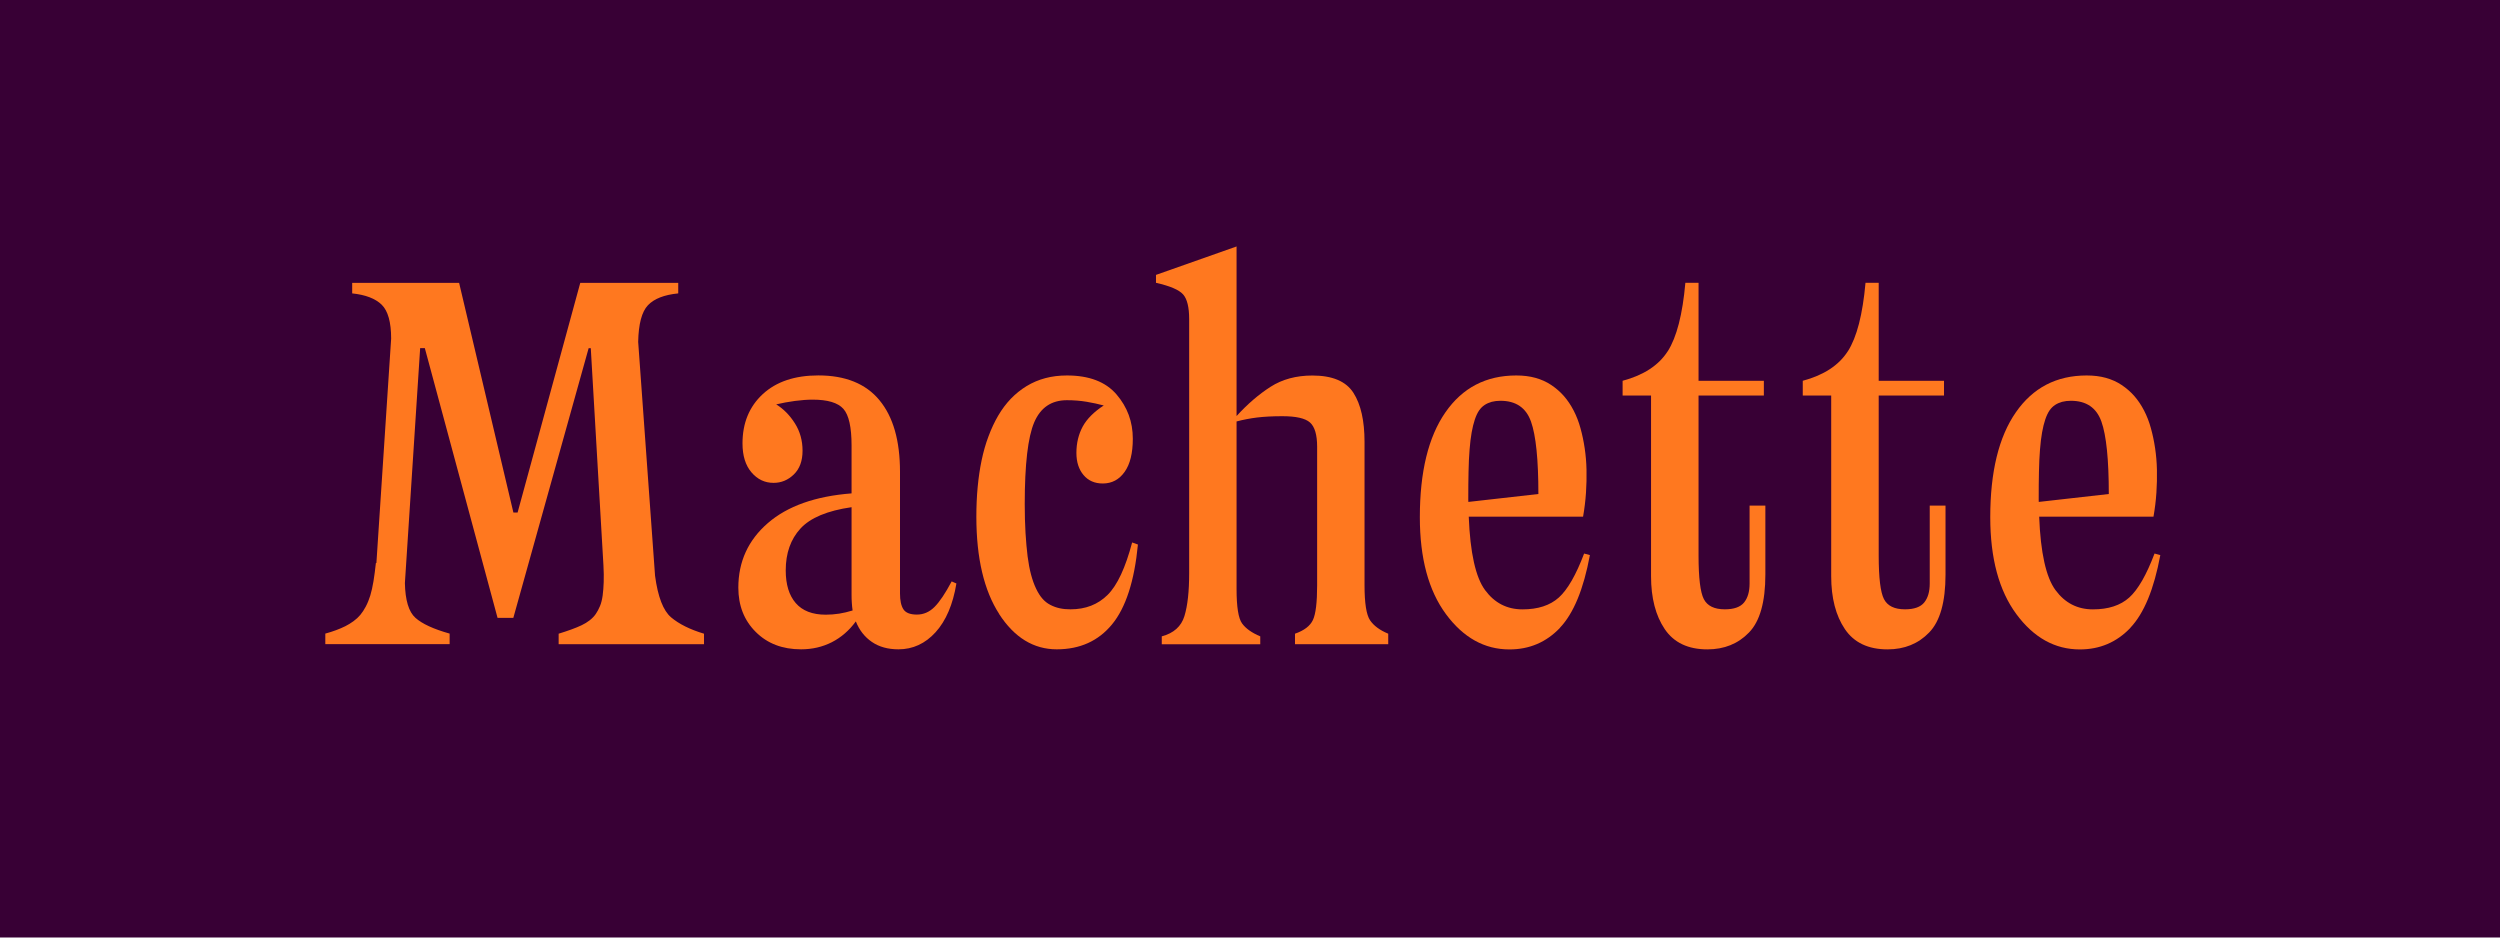
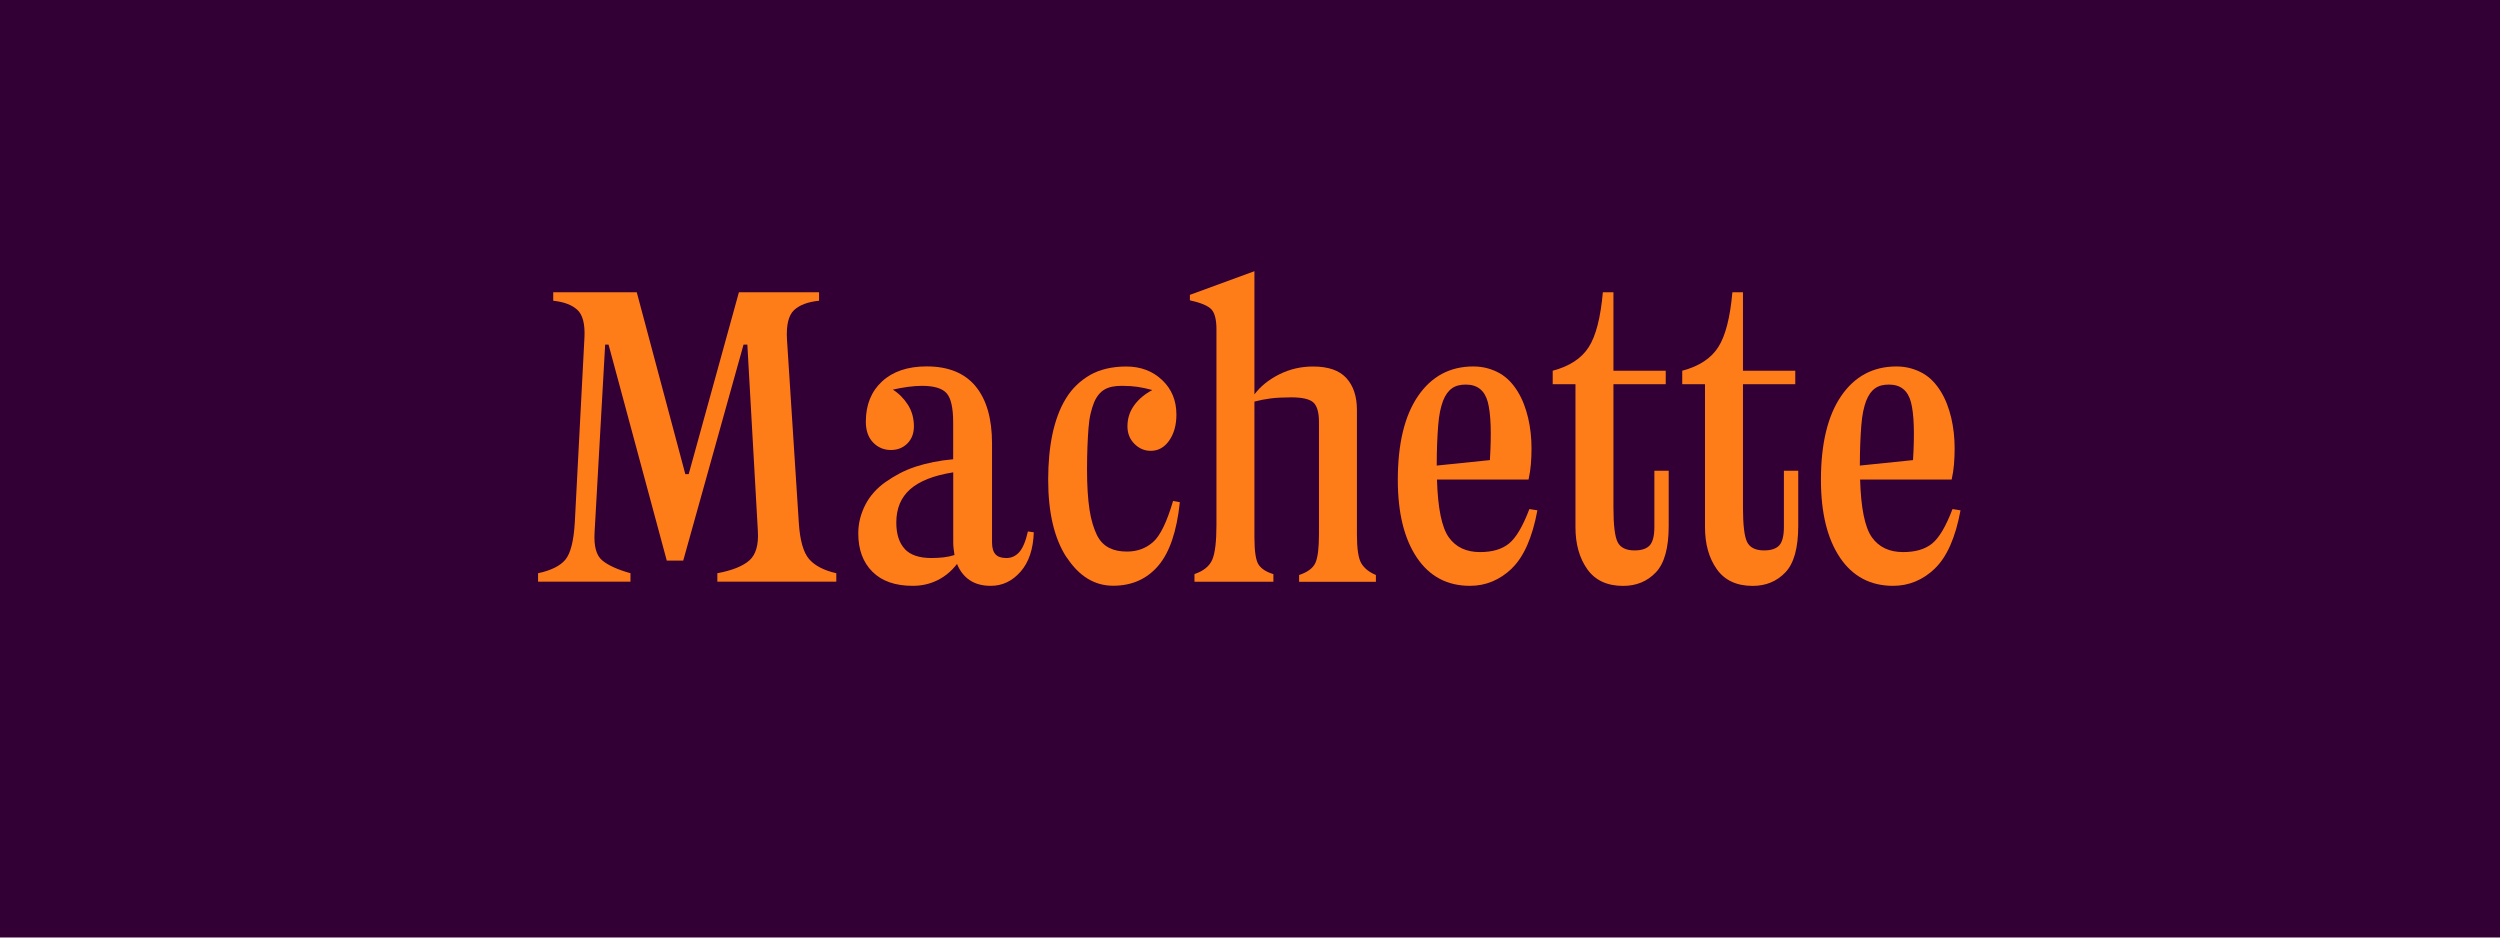
<svg xmlns="http://www.w3.org/2000/svg" id="Layer_1" viewBox="0 0 480 180">
  <defs>
    <style>
      .cls-1 {
-         fill: #380035;
+         fill: #ff7d19;
      }

      .cls-2 {
-         fill: #ff781f;
+         fill: #330036;
      }
    </style>
  </defs>
-   <rect class="cls-1" x="0" width="480" height="180" />
+   <rect class="cls-2" x="0" width="480" height="180" />
  <g>
-     <path class="cls-2" d="M81.58,66.84h-.91l-2.93,45.11c.07,3.3.74,5.53,2.02,6.67,1.28,1.15,3.47,2.16,6.57,3.03v2.02h-23.87v-2.02c.74-.2,1.43-.42,2.07-.66.64-.24,1.23-.49,1.77-.76.54-.27,1.06-.59,1.57-.96.51-.37.94-.77,1.31-1.21.37-.44.72-.98,1.06-1.62.34-.64.62-1.35.86-2.12.23-.77.44-1.68.61-2.73.17-1.04.32-2.21.46-3.49h.1l2.83-43.08c0-3.17-.61-5.34-1.82-6.52-1.21-1.18-3.1-1.9-5.66-2.17v-2.02h20.53l10.42,44.09h.81l12.03-44.09h18.81v2.02c-2.7.27-4.64,1.03-5.82,2.28-1.18,1.25-1.8,3.59-1.87,7.03l3.24,44.9c.54,4.05,1.57,6.71,3.08,7.99,1.52,1.28,3.62,2.33,6.32,3.14v2.02h-27.91v-2.02c.88-.27,1.68-.54,2.43-.81.74-.27,1.4-.54,1.97-.81.57-.27,1.1-.59,1.57-.96.47-.37.86-.77,1.16-1.21.3-.44.57-.94.81-1.52.24-.57.4-1.25.51-2.02.1-.77.17-1.63.2-2.58.03-.94.02-2.02-.05-3.24l-2.43-41.67h-.41l-14.46,51.78h-3.03l-13.96-51.78Z" />
-     <path class="cls-2" d="M168.86,76.85c2.63,3.17,3.94,7.75,3.94,13.75v23.36c0,1.35.22,2.36.66,3.03.44.67,1.3,1.01,2.58,1.01s2.41-.49,3.39-1.47c.98-.98,2.07-2.61,3.29-4.9l.91.4c-.67,4.05-2.01,7.16-3.99,9.35-1.99,2.19-4.37,3.29-7.13,3.29-2.02,0-3.73-.47-5.11-1.42-1.38-.94-2.41-2.26-3.08-3.94-1.28,1.75-2.82,3.08-4.6,3.99-1.79.91-3.76,1.37-5.92,1.37-3.57,0-6.47-1.11-8.7-3.34-2.23-2.22-3.34-5.06-3.34-8.5,0-4.99,1.89-9.12,5.66-12.39,3.77-3.27,9.13-5.17,16.08-5.71v-9.2c0-3.5-.52-5.85-1.57-7.03-1.05-1.18-3.02-1.77-5.92-1.77-1.01,0-2.14.09-3.39.25-1.25.17-2.44.39-3.59.66,1.42.88,2.61,2.09,3.59,3.64.98,1.55,1.47,3.3,1.47,5.26s-.56,3.47-1.67,4.55c-1.11,1.08-2.41,1.62-3.89,1.62-1.69,0-3.1-.67-4.25-2.02-1.15-1.35-1.72-3.2-1.72-5.56,0-3.91,1.3-7.06,3.89-9.46,2.59-2.39,6.15-3.59,10.67-3.59,5.19,0,9.1,1.58,11.73,4.75ZM152.78,115.79c1.28,1.48,3.2,2.23,5.76,2.23.88,0,1.74-.07,2.58-.2.84-.13,1.7-.34,2.58-.61-.07-.47-.12-.96-.15-1.47-.04-.51-.05-.99-.05-1.47v-16.89c-4.65.67-7.92,2.04-9.81,4.1-1.89,2.06-2.83,4.74-2.83,8.04,0,2.7.64,4.79,1.92,6.27Z" />
-     <path class="cls-2" d="M191.86,117.91c-2.93-4.52-4.4-10.75-4.4-18.71,0-1.96.08-3.84.25-5.66.17-1.82.42-3.54.76-5.16.34-1.62.77-3.15,1.32-4.6.54-1.45,1.16-2.78,1.87-3.99.71-1.21,1.52-2.29,2.43-3.24.91-.94,1.92-1.75,3.03-2.43,1.11-.67,2.31-1.18,3.59-1.52,1.28-.34,2.66-.51,4.15-.51,4.25,0,7.42,1.21,9.51,3.64,2.09,2.43,3.13,5.26,3.13,8.5,0,2.77-.52,4.89-1.57,6.37-1.05,1.48-2.44,2.23-4.2,2.23-1.55,0-2.78-.54-3.69-1.62-.91-1.08-1.37-2.49-1.37-4.25,0-1.89.41-3.57,1.21-5.06.81-1.48,2.16-2.83,4.04-4.05-1.01-.27-2.11-.51-3.29-.71-1.18-.2-2.45-.3-3.79-.3-2.97,0-5.06,1.42-6.27,4.25-1.21,2.83-1.82,8.06-1.82,15.68,0,2.02.05,3.88.15,5.56.1,1.69.24,3.19.4,4.5.17,1.31.39,2.48.66,3.49.27,1.01.59,1.91.96,2.68.37.78.77,1.42,1.21,1.92.44.51.94.91,1.52,1.21.57.3,1.18.52,1.82.66.64.14,1.33.2,2.07.2,2.9,0,5.27-.93,7.13-2.78s3.42-5.21,4.7-10.06l1.11.4c-.67,7.01-2.33,12.12-4.96,15.32-2.63,3.2-6.17,4.8-10.62,4.8s-8.14-2.26-11.07-6.78Z" />
-     <path class="cls-2" d="M228.32,61.28c0-2.29-.39-3.88-1.16-4.75-.78-.88-2.51-1.62-5.21-2.23v-1.52l15.47-5.46v32.56c2.09-2.29,4.26-4.16,6.52-5.61,2.26-1.45,4.94-2.17,8.04-2.17,3.84,0,6.47,1.11,7.89,3.34s2.12,5.36,2.12,9.41v27.51c0,3.44.35,5.68,1.06,6.73.71,1.05,1.87,1.91,3.49,2.58v2.02h-17.9v-2.02c1.75-.61,2.9-1.48,3.44-2.63.54-1.15.81-3.37.81-6.67v-26.6c0-2.29-.46-3.84-1.37-4.65s-2.68-1.21-5.31-1.21c-1.89,0-3.51.09-4.85.25-1.35.17-2.66.42-3.94.76v32.16c0,3.44.35,5.65,1.06,6.62.71.98,1.87,1.8,3.49,2.48v1.52h-18.91v-1.52c2.29-.61,3.74-1.9,4.35-3.89.61-1.99.91-4.74.91-8.24v-48.75Z" />
-     <path class="cls-2" d="M299.52,120.54c-2.63,2.77-5.87,4.15-9.71,4.15-4.79,0-8.85-2.26-12.19-6.78-3.34-4.52-5.01-10.72-5.01-18.61,0-8.7,1.63-15.41,4.91-20.13,3.27-4.72,7.8-7.08,13.6-7.08,1.35,0,2.58.15,3.69.46s2.12.76,3.03,1.37,1.72,1.31,2.43,2.12,1.33,1.74,1.87,2.78c.54,1.05.98,2.17,1.31,3.39.34,1.21.61,2.5.81,3.84.2,1.35.32,2.73.35,4.15.03,1.42,0,2.88-.1,4.4-.1,1.52-.29,3.05-.56,4.6h-21.95c.27,6.94,1.32,11.65,3.14,14.11,1.82,2.46,4.21,3.69,7.18,3.69s5.29-.76,6.98-2.28c1.68-1.52,3.3-4.33,4.85-8.44l1.11.3c-1.21,6.54-3.13,11.19-5.76,13.96ZM281.92,96.12v.25l13.45-1.52c0-6.61-.47-11.24-1.42-13.91-.95-2.66-2.9-3.99-5.87-3.99-.61,0-1.16.07-1.67.2-.5.14-.96.34-1.37.61-.4.27-.76.62-1.06,1.06-.3.44-.57,1.01-.81,1.72-.24.71-.44,1.53-.61,2.48-.17.94-.3,2.04-.4,3.29-.1,1.25-.17,2.66-.2,4.25-.04,1.58-.05,3.35-.05,5.31v.25Z" />
-     <path class="cls-2" d="M320.2,67.45c1.72-2.7,2.85-7.08,3.39-13.15h2.53v18.81h12.54v2.83h-12.54v30.74c0,4.25.34,7.03,1.01,8.34.67,1.31,2.02,1.97,4.04,1.97,1.75,0,2.98-.44,3.69-1.31.71-.88,1.06-2.09,1.06-3.64v-14.97h3.03v13.25c0,5.26-1.05,8.97-3.14,11.12-2.09,2.16-4.75,3.24-7.99,3.24-3.71,0-6.44-1.3-8.19-3.89-1.75-2.59-2.63-5.98-2.63-10.16v-34.69h-5.46v-2.83c4.04-1.08,6.93-2.97,8.65-5.66Z" />
-     <path class="cls-2" d="M354.79,67.45c1.72-2.7,2.85-7.08,3.39-13.15h2.53v18.81h12.54v2.83h-12.54v30.74c0,4.25.34,7.03,1.01,8.34.67,1.31,2.02,1.97,4.04,1.97,1.75,0,2.98-.44,3.69-1.31.71-.88,1.06-2.09,1.06-3.64v-14.97h3.03v13.25c0,5.26-1.05,8.97-3.14,11.12-2.09,2.16-4.75,3.24-7.99,3.24-3.71,0-6.44-1.3-8.19-3.89-1.75-2.59-2.63-5.98-2.63-10.16v-34.69h-5.46v-2.83c4.04-1.08,6.93-2.97,8.65-5.66Z" />
-     <path class="cls-2" d="M409.04,120.54c-2.63,2.77-5.87,4.15-9.71,4.15-4.79,0-8.85-2.26-12.19-6.78-3.34-4.52-5.01-10.72-5.01-18.61,0-8.7,1.63-15.41,4.91-20.13,3.27-4.72,7.8-7.08,13.6-7.08,1.35,0,2.58.15,3.69.46s2.12.76,3.03,1.37,1.72,1.31,2.43,2.12,1.33,1.74,1.87,2.78c.54,1.05.98,2.17,1.31,3.39.34,1.21.61,2.5.81,3.84.2,1.35.32,2.73.35,4.15.03,1.42,0,2.88-.1,4.4-.1,1.52-.29,3.05-.56,4.6h-21.95c.27,6.94,1.32,11.65,3.14,14.11,1.82,2.46,4.21,3.69,7.18,3.69s5.29-.76,6.98-2.28c1.68-1.52,3.3-4.33,4.85-8.44l1.11.3c-1.21,6.54-3.13,11.19-5.76,13.96ZM391.44,96.12v.25l13.45-1.52c0-6.61-.47-11.24-1.42-13.91-.95-2.66-2.9-3.99-5.87-3.99-.61,0-1.16.07-1.67.2-.5.14-.96.34-1.37.61-.4.27-.76.62-1.06,1.06-.3.44-.57,1.01-.81,1.72-.24.71-.44,1.53-.61,2.48-.17.94-.3,2.04-.4,3.29-.1,1.25-.17,2.66-.2,4.25-.04,1.58-.05,3.35-.05,5.31v.25Z" />
+     <path class="cls-1" d="M103.32,110.06c2.48-.54,4.23-1.4,5.22-2.59,1-1.19,1.61-3.56,1.82-7.13l1.86-35.64c.11-2.54-.35-4.28-1.38-5.22-1.03-.94-2.57-1.52-4.62-1.74v-1.62h16.04l9.32,34.91h.65l9.64-34.91h15.39v1.62c-2.16.22-3.77.82-4.82,1.82-1.05,1-1.5,2.88-1.34,5.63l2.27,35.15c.21,3.4.88,5.74,1.98,7.01,1.11,1.27,2.85,2.17,5.22,2.71v1.62h-22.84v-1.62c2.86-.54,4.91-1.36,6.16-2.47,1.24-1.11,1.78-2.98,1.62-5.63l-2.02-35.8h-.73l-11.58,41.47h-3.16l-11.18-41.47h-.65l-2.03,36.04c-.16,2.65.32,4.44,1.46,5.39,1.13.95,2.94,1.77,5.43,2.47v1.62h-17.74v-1.62Z" />
+     <path class="cls-1" d="M187.31,74.17c2.11,2.54,3.16,6.21,3.16,11.02v18.95c0,1.03.21,1.78.65,2.27.43.49,1.13.73,2.11.73s1.79-.38,2.47-1.13c.67-.76,1.23-2.08,1.66-3.97l1.13.16c-.11,3.24-.96,5.77-2.55,7.57-1.59,1.81-3.5,2.71-5.71,2.71-1.62,0-2.97-.36-4.05-1.09-1.08-.73-1.89-1.77-2.43-3.12-1.03,1.35-2.27,2.39-3.73,3.12s-3.05,1.09-4.78,1.09c-3.35,0-5.93-.9-7.74-2.71-1.81-1.81-2.71-4.25-2.71-7.33,0-1.03.12-2,.36-2.92.24-.92.58-1.79,1.01-2.63.43-.84.97-1.62,1.62-2.35.65-.73,1.39-1.39,2.23-1.98.84-.59,1.74-1.15,2.71-1.66.97-.51,2-.94,3.08-1.3,1.08-.35,2.23-.65,3.44-.89,1.21-.24,2.47-.42,3.77-.53v-7.05c0-2.81-.42-4.68-1.26-5.63-.84-.94-2.42-1.42-4.74-1.42-.81,0-1.71.07-2.71.2-1,.14-1.96.31-2.88.53,1.13.7,2.09,1.66,2.88,2.88.78,1.21,1.17,2.61,1.17,4.17,0,1.35-.42,2.44-1.25,3.28-.84.84-1.9,1.26-3.2,1.26s-2.48-.49-3.4-1.46c-.92-.97-1.38-2.29-1.38-3.97,0-3.24,1.04-5.82,3.12-7.74,2.08-1.92,4.93-2.88,8.55-2.88,4.16,0,7.29,1.27,9.4,3.81ZM173.7,105.4c1.08,1.16,2.78,1.74,5.1,1.74.81,0,1.58-.04,2.31-.12.73-.08,1.44-.23,2.15-.45-.05-.38-.11-.77-.16-1.17-.05-.41-.08-.82-.08-1.26v-13.45c-3.73.59-6.48,1.67-8.26,3.24-1.78,1.57-2.67,3.7-2.67,6.4,0,2.21.54,3.9,1.62,5.06Z" />
+     <path class="cls-1" d="M204.81,107.06c-2.38-3.62-3.56-8.61-3.56-14.98,0-1.57.07-3.08.2-4.54.13-1.46.34-2.83.61-4.13.27-1.3.62-2.52,1.05-3.69.43-1.16.94-2.23,1.54-3.2.59-.97,1.28-1.84,2.07-2.59.78-.76,1.65-1.4,2.59-1.94.94-.54,2-.94,3.16-1.21,1.16-.27,2.42-.41,3.77-.41,2.75,0,5.05.86,6.88,2.59,1.84,1.73,2.75,3.94,2.75,6.64,0,2-.46,3.66-1.38,4.98-.92,1.32-2.11,1.98-3.56,1.98-1.19,0-2.23-.45-3.12-1.34-.89-.89-1.34-2.01-1.34-3.36,0-1.51.43-2.86,1.3-4.05.86-1.19,2.03-2.16,3.48-2.92-.97-.27-1.9-.47-2.79-.61-.89-.13-1.9-.2-3.04-.2-.7,0-1.32.05-1.86.16-.54.11-1.03.28-1.46.53-.43.24-.82.58-1.17,1.01-.35.43-.65.95-.89,1.54-.24.6-.46,1.3-.65,2.11-.19.81-.32,1.74-.4,2.79-.08,1.05-.15,2.23-.2,3.52s-.08,2.75-.08,4.37.04,3,.12,4.29.2,2.46.36,3.48c.16,1.03.36,1.94.61,2.75s.51,1.51.81,2.11c.3.6.65,1.09,1.05,1.5.41.41.85.73,1.34.97.49.24,1.01.42,1.58.53.57.11,1.17.16,1.82.16,1.94,0,3.6-.61,4.98-1.82,1.38-1.21,2.66-3.85,3.85-7.9l1.3.24c-.59,5.62-1.98,9.69-4.17,12.23-2.19,2.54-5.06,3.81-8.63,3.81s-6.53-1.81-8.91-5.43Z" />
+     <path class="cls-1" d="M229.35,110.22c1.73-.59,2.86-1.51,3.4-2.75.54-1.24.81-3.48.81-6.72v-37.5c0-1.83-.31-3.1-.93-3.81-.62-.7-2.01-1.3-4.17-1.78v-1.05l12.39-4.54v23.65c1.19-1.57,2.78-2.85,4.78-3.85,2-1,4.16-1.5,6.48-1.5,2.92,0,5.05.74,6.4,2.23,1.35,1.49,2.02,3.52,2.02,6.12v23.9c0,2.75.28,4.6.85,5.55.57.95,1.5,1.69,2.79,2.23v1.3h-14.74v-1.3c1.62-.54,2.66-1.31,3.12-2.31.46-1,.69-2.82.69-5.47v-21.63c0-1.83-.37-3.08-1.09-3.73-.73-.65-2.15-.97-4.25-.97-1.51,0-2.81.07-3.89.2-1.08.14-2.13.34-3.16.61v26.08c0,2.75.28,4.52.85,5.31.57.78,1.5,1.36,2.79,1.74v1.46h-15.15v-1.46Z" />
+     <path class="cls-1" d="M290.26,109.16c-2.32,2.21-5,3.32-8.02,3.32-4.37,0-7.78-1.81-10.21-5.43-2.43-3.62-3.65-8.59-3.65-14.9,0-6.97,1.3-12.34,3.89-16.12,2.59-3.78,6.13-5.67,10.61-5.67.97,0,1.89.12,2.75.36.86.24,1.65.57,2.35.97.7.41,1.34.91,1.9,1.5.57.59,1.08,1.27,1.54,2.02.46.76.85,1.55,1.17,2.39.32.84.59,1.71.81,2.63.21.92.38,1.88.49,2.88.11,1,.16,2,.16,3s-.04,2-.12,3c-.08,1-.23,1.98-.45,2.96h-17.58c.16,5.51.92,9.21,2.27,11.1,1.35,1.89,3.35,2.83,5.99,2.83,2.38,0,4.24-.55,5.59-1.66,1.35-1.11,2.64-3.31,3.89-6.6l1.54.24c-.97,5.24-2.62,8.96-4.94,11.18ZM279.97,74.01c-.43.11-.82.28-1.17.53-.35.24-.68.57-.97.97s-.55.89-.77,1.46-.4,1.24-.57,2.02c-.16.78-.28,1.69-.36,2.71-.08,1.03-.15,2.17-.2,3.44-.05,1.27-.08,2.69-.08,4.25l10.21-1.05c.32-5.18.19-8.9-.4-11.14-.6-2.24-2-3.36-4.21-3.36-.54,0-1.03.05-1.46.16Z" />
+     <path class="cls-1" d="M305.04,66.64c1.38-2.16,2.28-5.67,2.71-10.53h2.03v15.07h10.04v2.59h-10.04v23.65c0,3.4.27,5.63.81,6.68.54,1.05,1.62,1.58,3.24,1.58,1.35,0,2.32-.32,2.92-.97.59-.65.89-1.84.89-3.56v-10.77h2.75v10.61c0,4.21-.82,7.18-2.47,8.91-1.65,1.73-3.74,2.59-6.28,2.59-3.08,0-5.37-1.07-6.88-3.2-1.51-2.13-2.27-4.82-2.27-8.06v-27.46h-4.37v-2.59c3.24-.86,5.55-2.38,6.92-4.54Z" />
+     <path class="cls-1" d="M329.91,66.64c1.38-2.16,2.28-5.67,2.71-10.53h2.03v15.07h10.04v2.59h-10.04v23.65c0,3.4.27,5.63.81,6.68.54,1.05,1.62,1.58,3.24,1.58,1.35,0,2.32-.32,2.92-.97.59-.65.89-1.84.89-3.56v-10.77h2.75v10.61c0,4.21-.82,7.18-2.47,8.91-1.65,1.73-3.74,2.59-6.28,2.59-3.08,0-5.37-1.07-6.88-3.2-1.51-2.13-2.27-4.82-2.27-8.06v-27.46h-4.37v-2.59c3.24-.86,5.55-2.38,6.92-4.54Z" />
+     <path class="cls-1" d="M371.5,109.16c-2.32,2.21-5,3.32-8.02,3.32-4.37,0-7.78-1.81-10.21-5.43-2.43-3.62-3.65-8.59-3.65-14.9,0-6.97,1.3-12.34,3.89-16.12,2.59-3.78,6.13-5.67,10.61-5.67.97,0,1.89.12,2.75.36.86.24,1.65.57,2.35.97.7.41,1.34.91,1.9,1.5.57.59,1.08,1.27,1.54,2.02.46.76.85,1.55,1.17,2.39.32.84.59,1.71.81,2.63.21.92.38,1.88.49,2.88.11,1,.16,2,.16,3s-.04,2-.12,3c-.08,1-.23,1.98-.45,2.96h-17.58c.16,5.51.92,9.21,2.27,11.1,1.35,1.89,3.35,2.83,5.99,2.83,2.38,0,4.24-.55,5.59-1.66,1.35-1.11,2.64-3.31,3.89-6.6l1.54.24c-.97,5.24-2.62,8.96-4.94,11.18ZM361.21,74.01c-.43.11-.82.28-1.17.53-.35.24-.68.57-.97.97s-.55.89-.77,1.46-.4,1.24-.57,2.02c-.16.78-.28,1.69-.36,2.71-.08,1.03-.15,2.17-.2,3.44-.05,1.27-.08,2.69-.08,4.25l10.21-1.05c.32-5.18.19-8.9-.4-11.14-.6-2.24-2-3.36-4.21-3.36-.54,0-1.03.05-1.46.16Z" />
  </g>
</svg>
